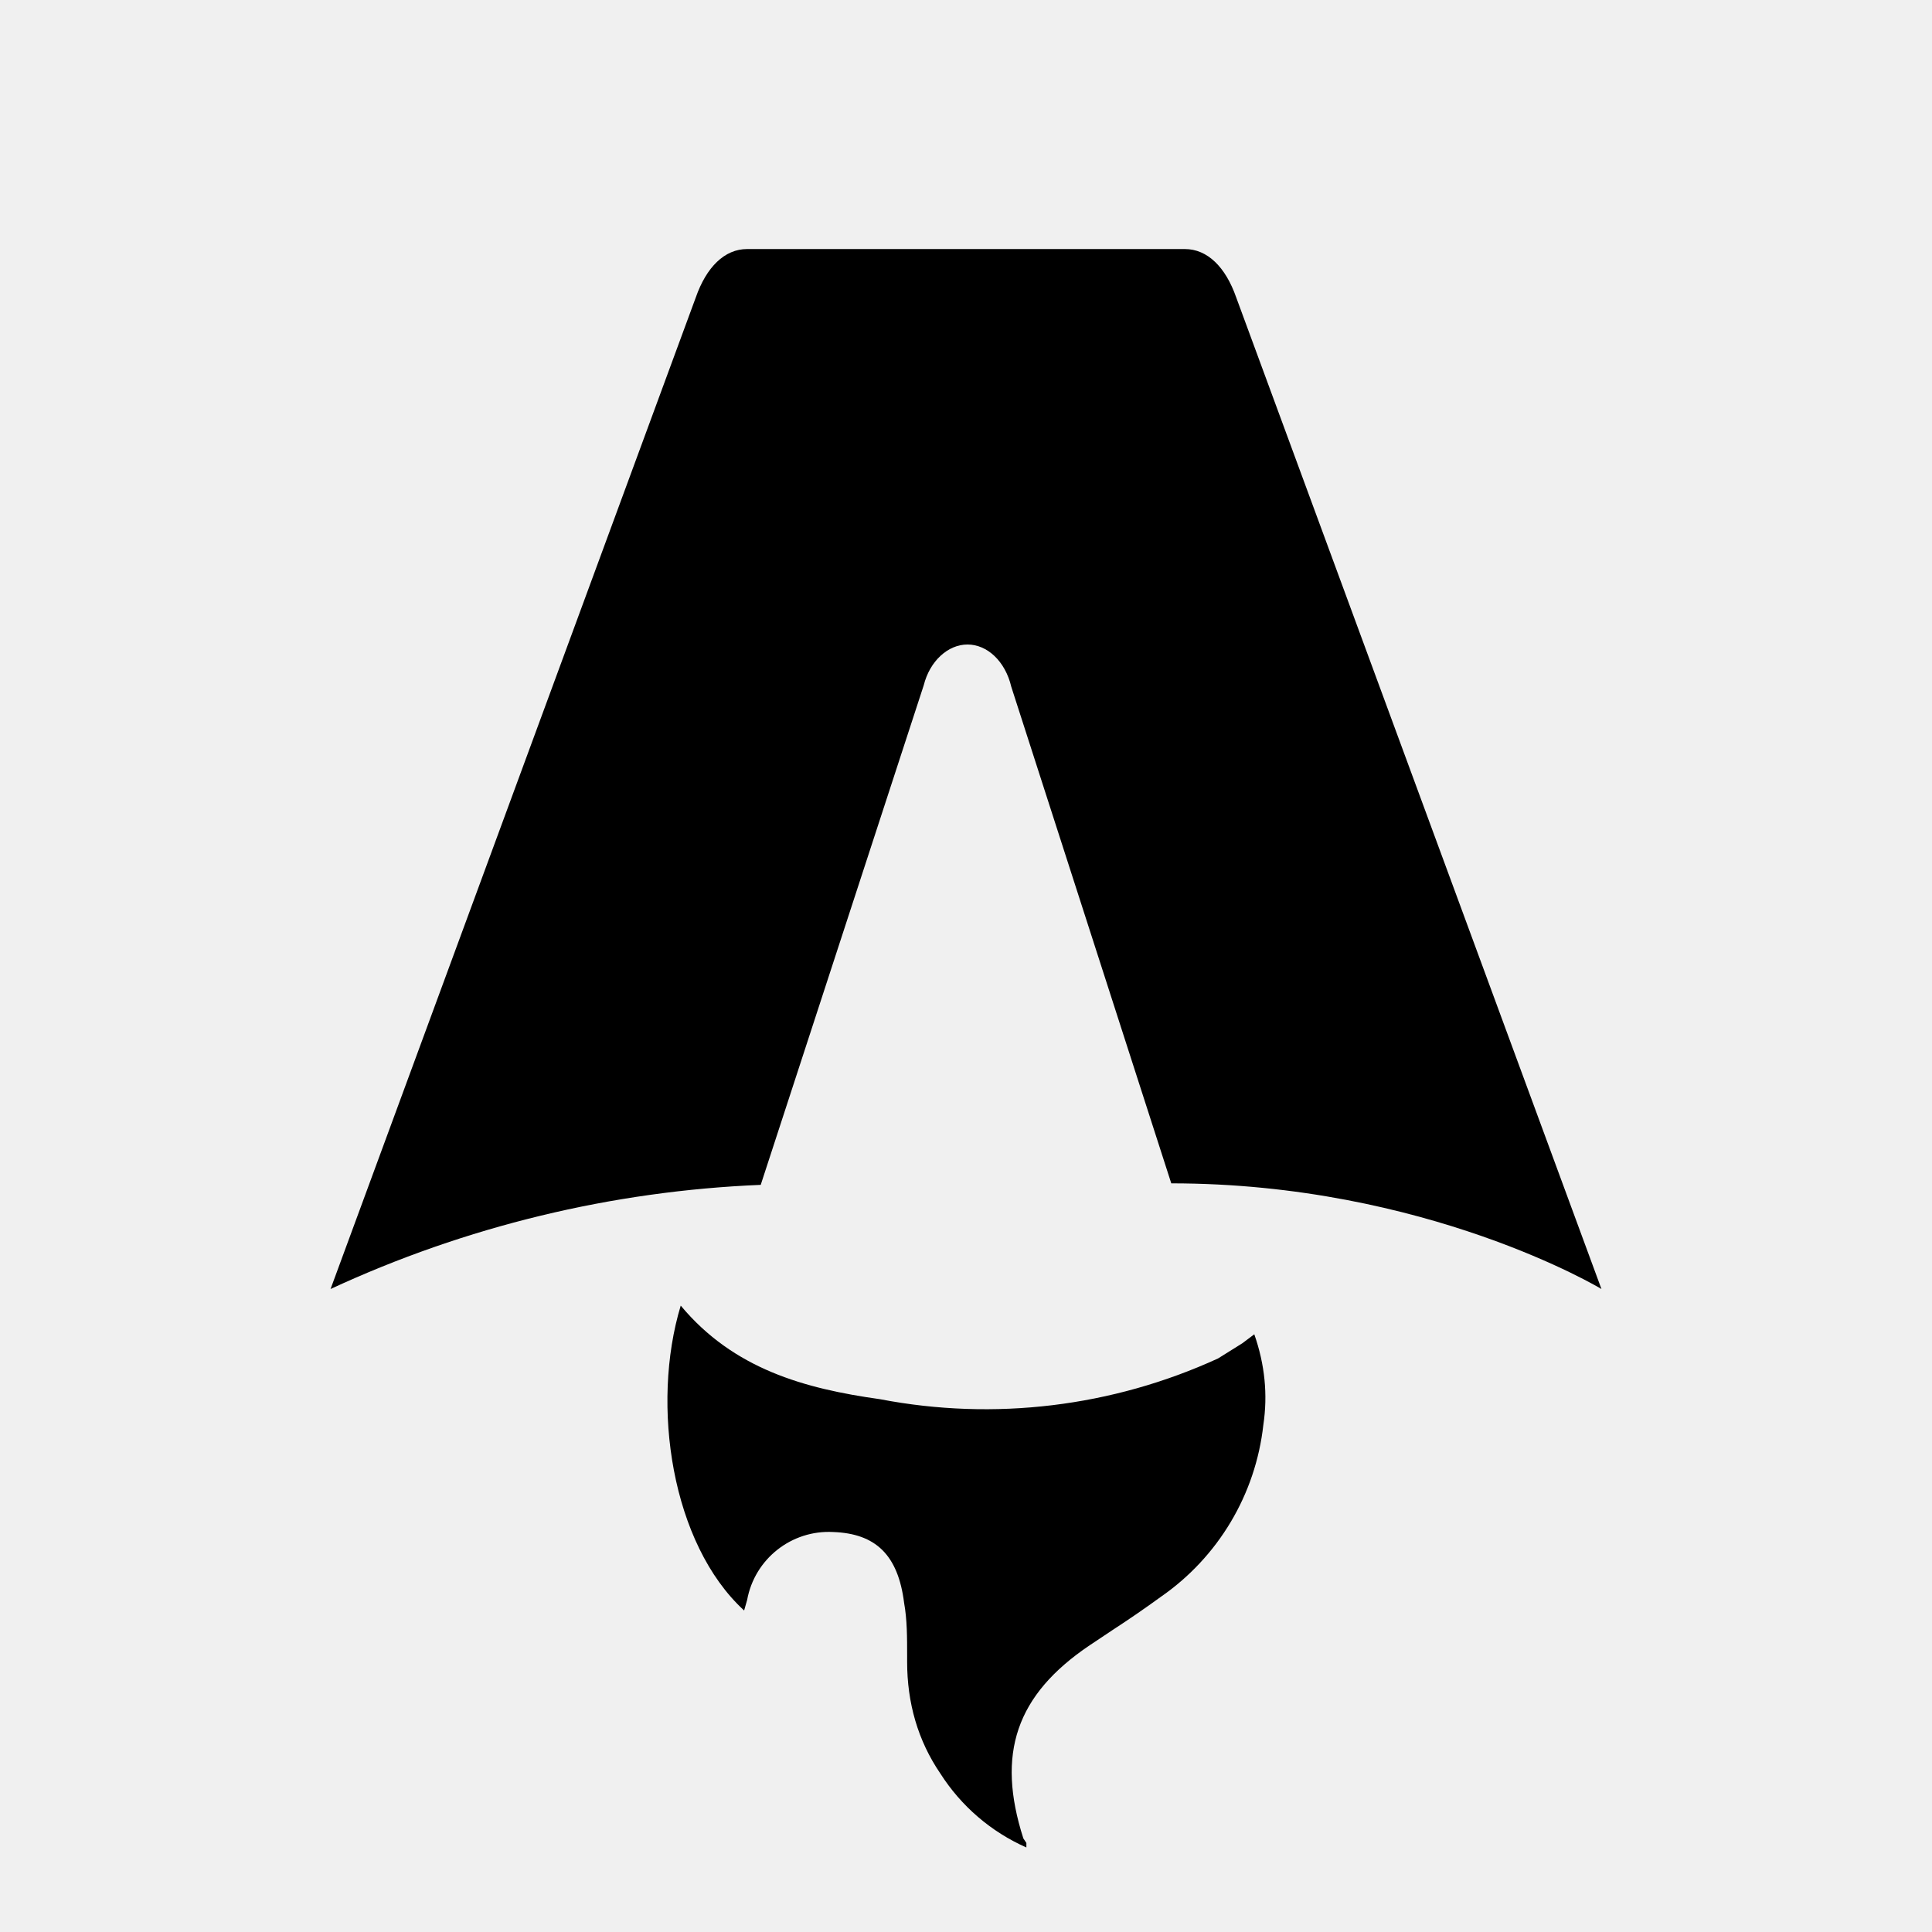
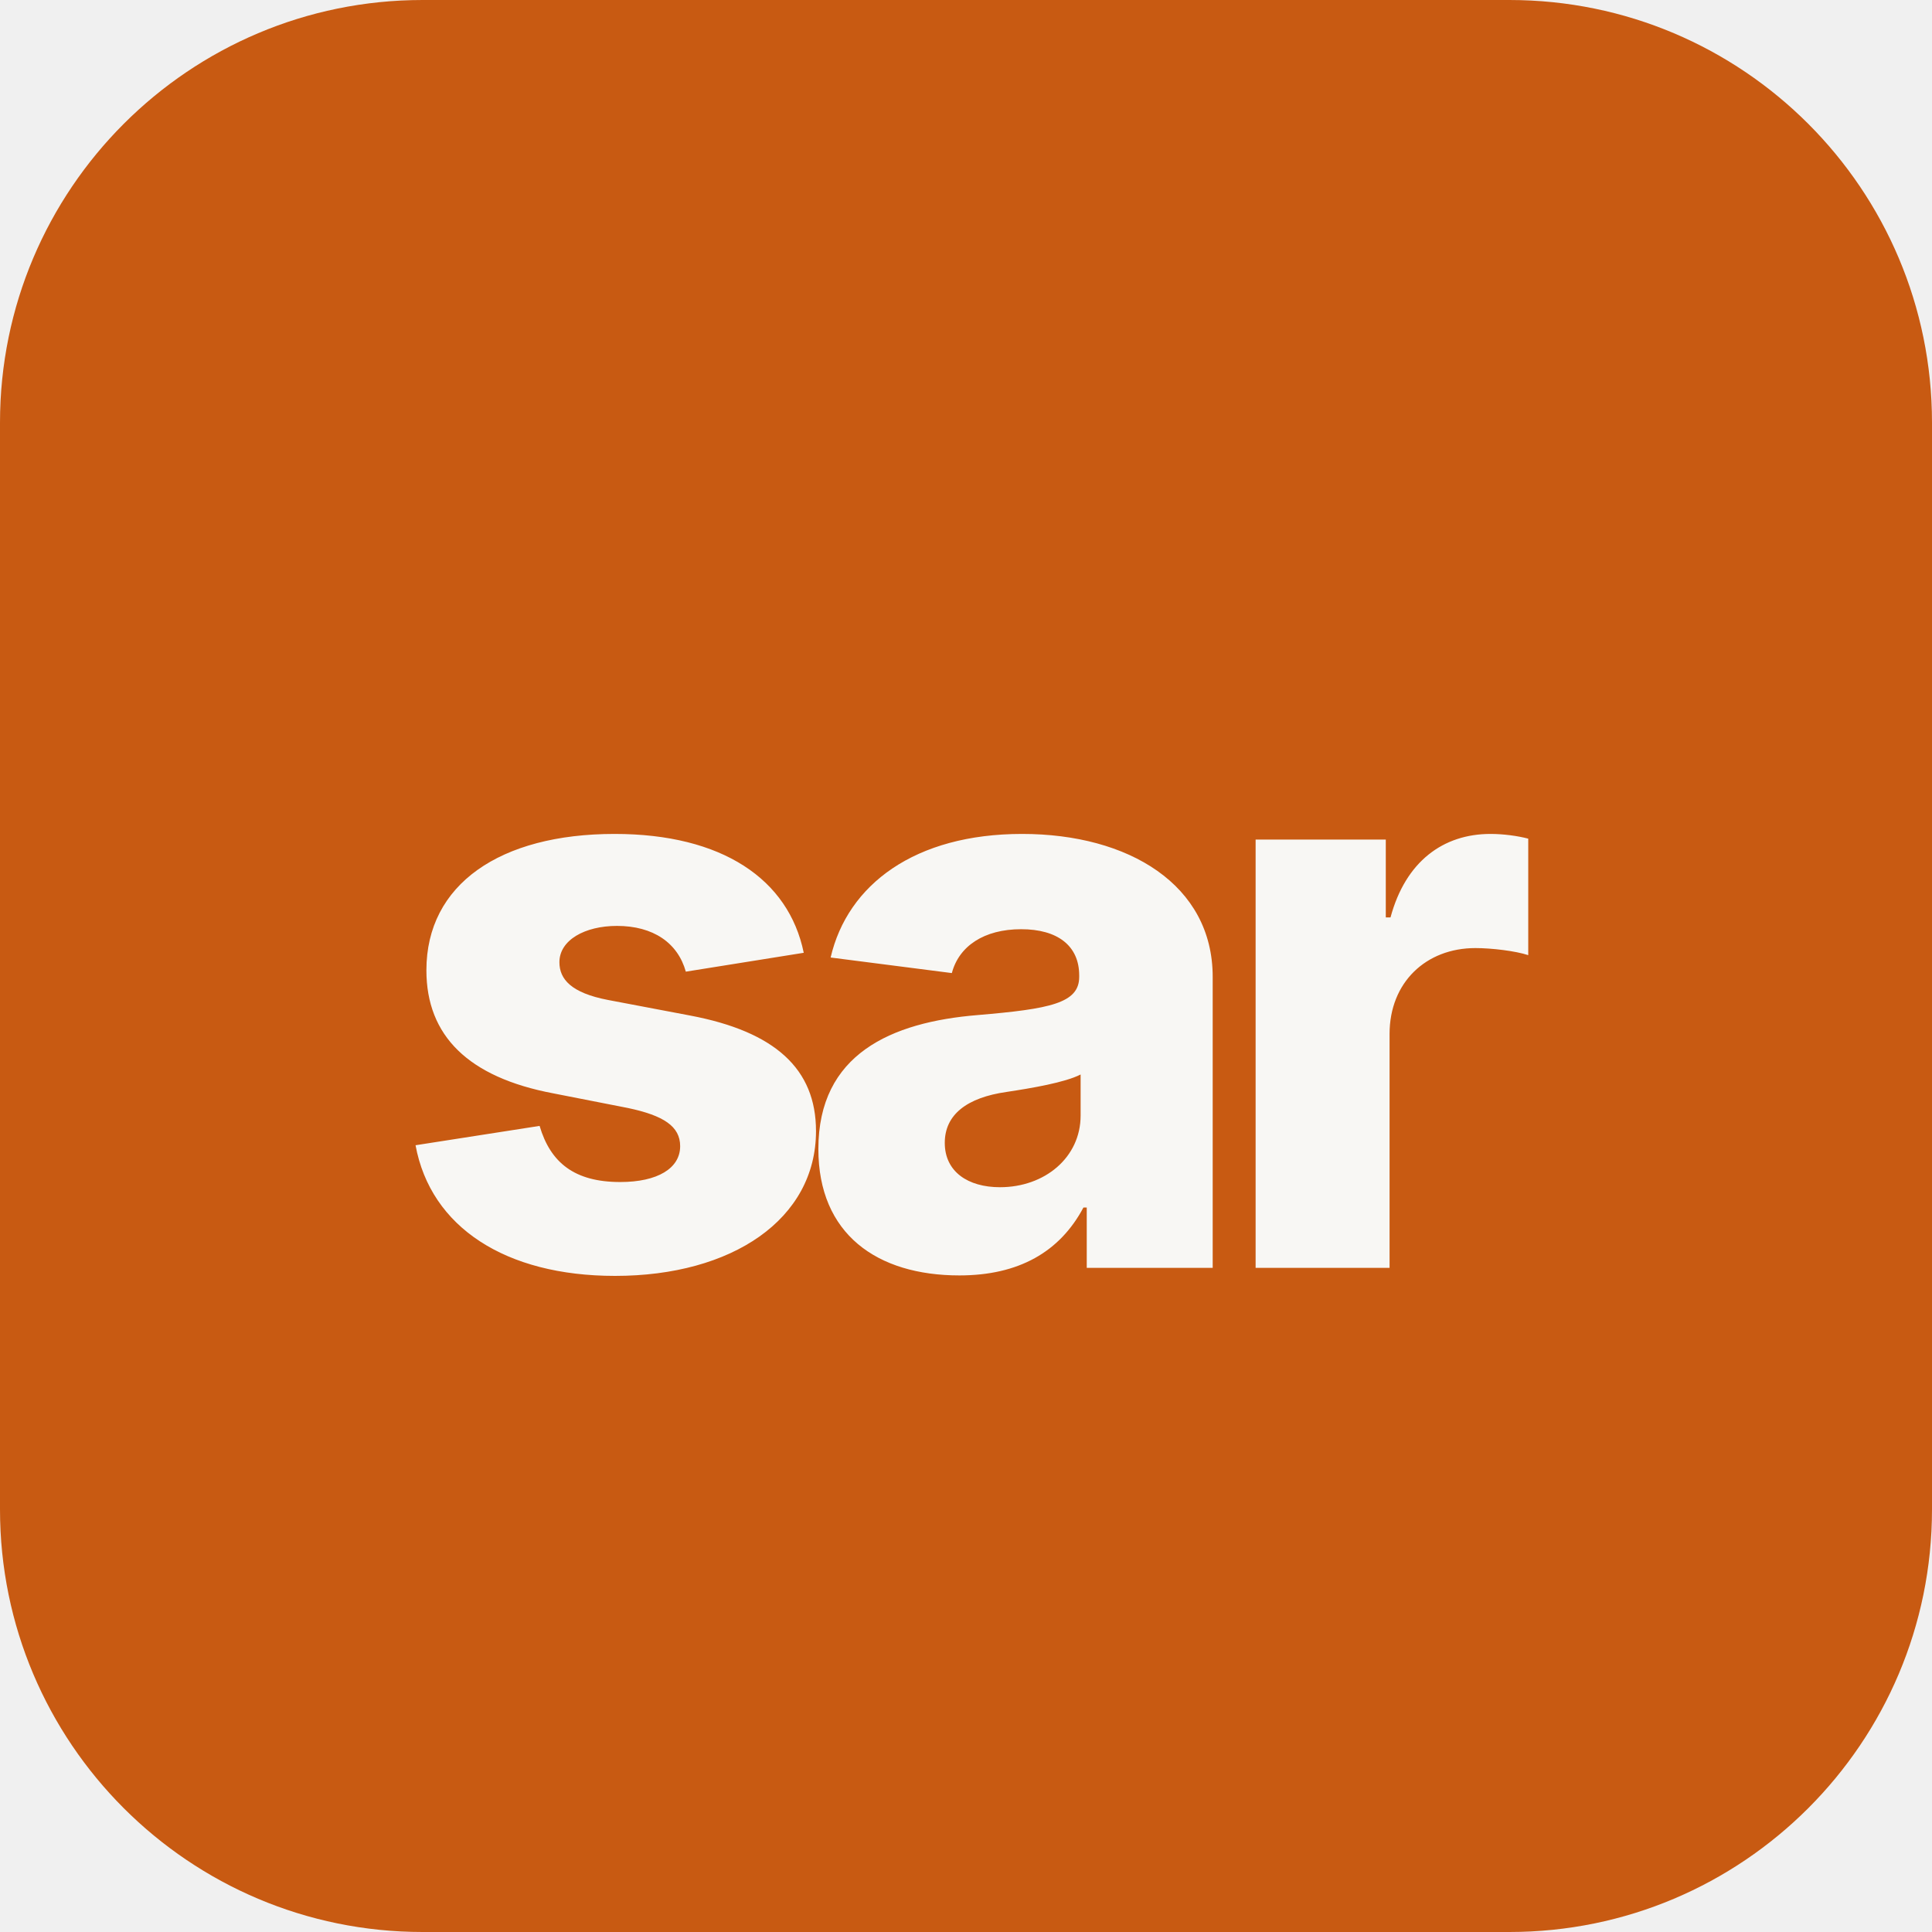
- <svg xmlns="http://www.w3.org/2000/svg" fill="none" viewBox="0 0 128 128">
-   <path d="M50.4 78.5a75.1 75.1 0 0 0-28.5 6.9l24.2-65.7c.7-2 1.9-3.2 3.4-3.2h29c1.5 0 2.7 1.2 3.4 3.2l24.2 65.7s-11.6-7-28.5-7L67 45.5c-.4-1.7-1.6-2.8-2.9-2.8-1.3 0-2.5 1.1-2.9 2.7L50.4 78.5Zm-1.1 28.2Zm-4.2-20.2c-2 6.6-.6 15.8 4.2 20.2a17.5 17.5 0 0 1 .2-.7 5.5 5.5 0 0 1 5.7-4.5c2.8.1 4.3 1.5 4.7 4.7.2 1.1.2 2.3.2 3.5v.4c0 2.7.7 5.2 2.2 7.4a13 13 0 0 0 5.7 4.9v-.3l-.2-.3c-1.8-5.6-.5-9.5 4.4-12.8l1.5-1a73 73 0 0 0 3.2-2.2 16 16 0 0 0 6.8-11.4c.3-2 .1-4-.6-6l-.8.6-1.6 1a37 37 0 0 1-22.4 2.7c-5-.7-9.7-2-13.2-6.2Z" />
-   <style>
-         path { fill: #000; }
-         @media (prefers-color-scheme: dark) {
-             path { fill: #FFF; }
-         }
-     </style>
+ <svg xmlns="http://www.w3.org/2000/svg" viewBox="0 0 64 64">
+   <rect width="64" height="64" rx="14" fill="#c85a12" />
+   <text x="32" y="42" font-family="ui-sans-serif, system-ui, -apple-system, BlinkMacSystemFont, 'Segoe UI', sans-serif" font-size="26" font-weight="800" text-anchor="middle" fill="#f8f7f4" letter-spacing="-1.5">sar</text>
</svg>
